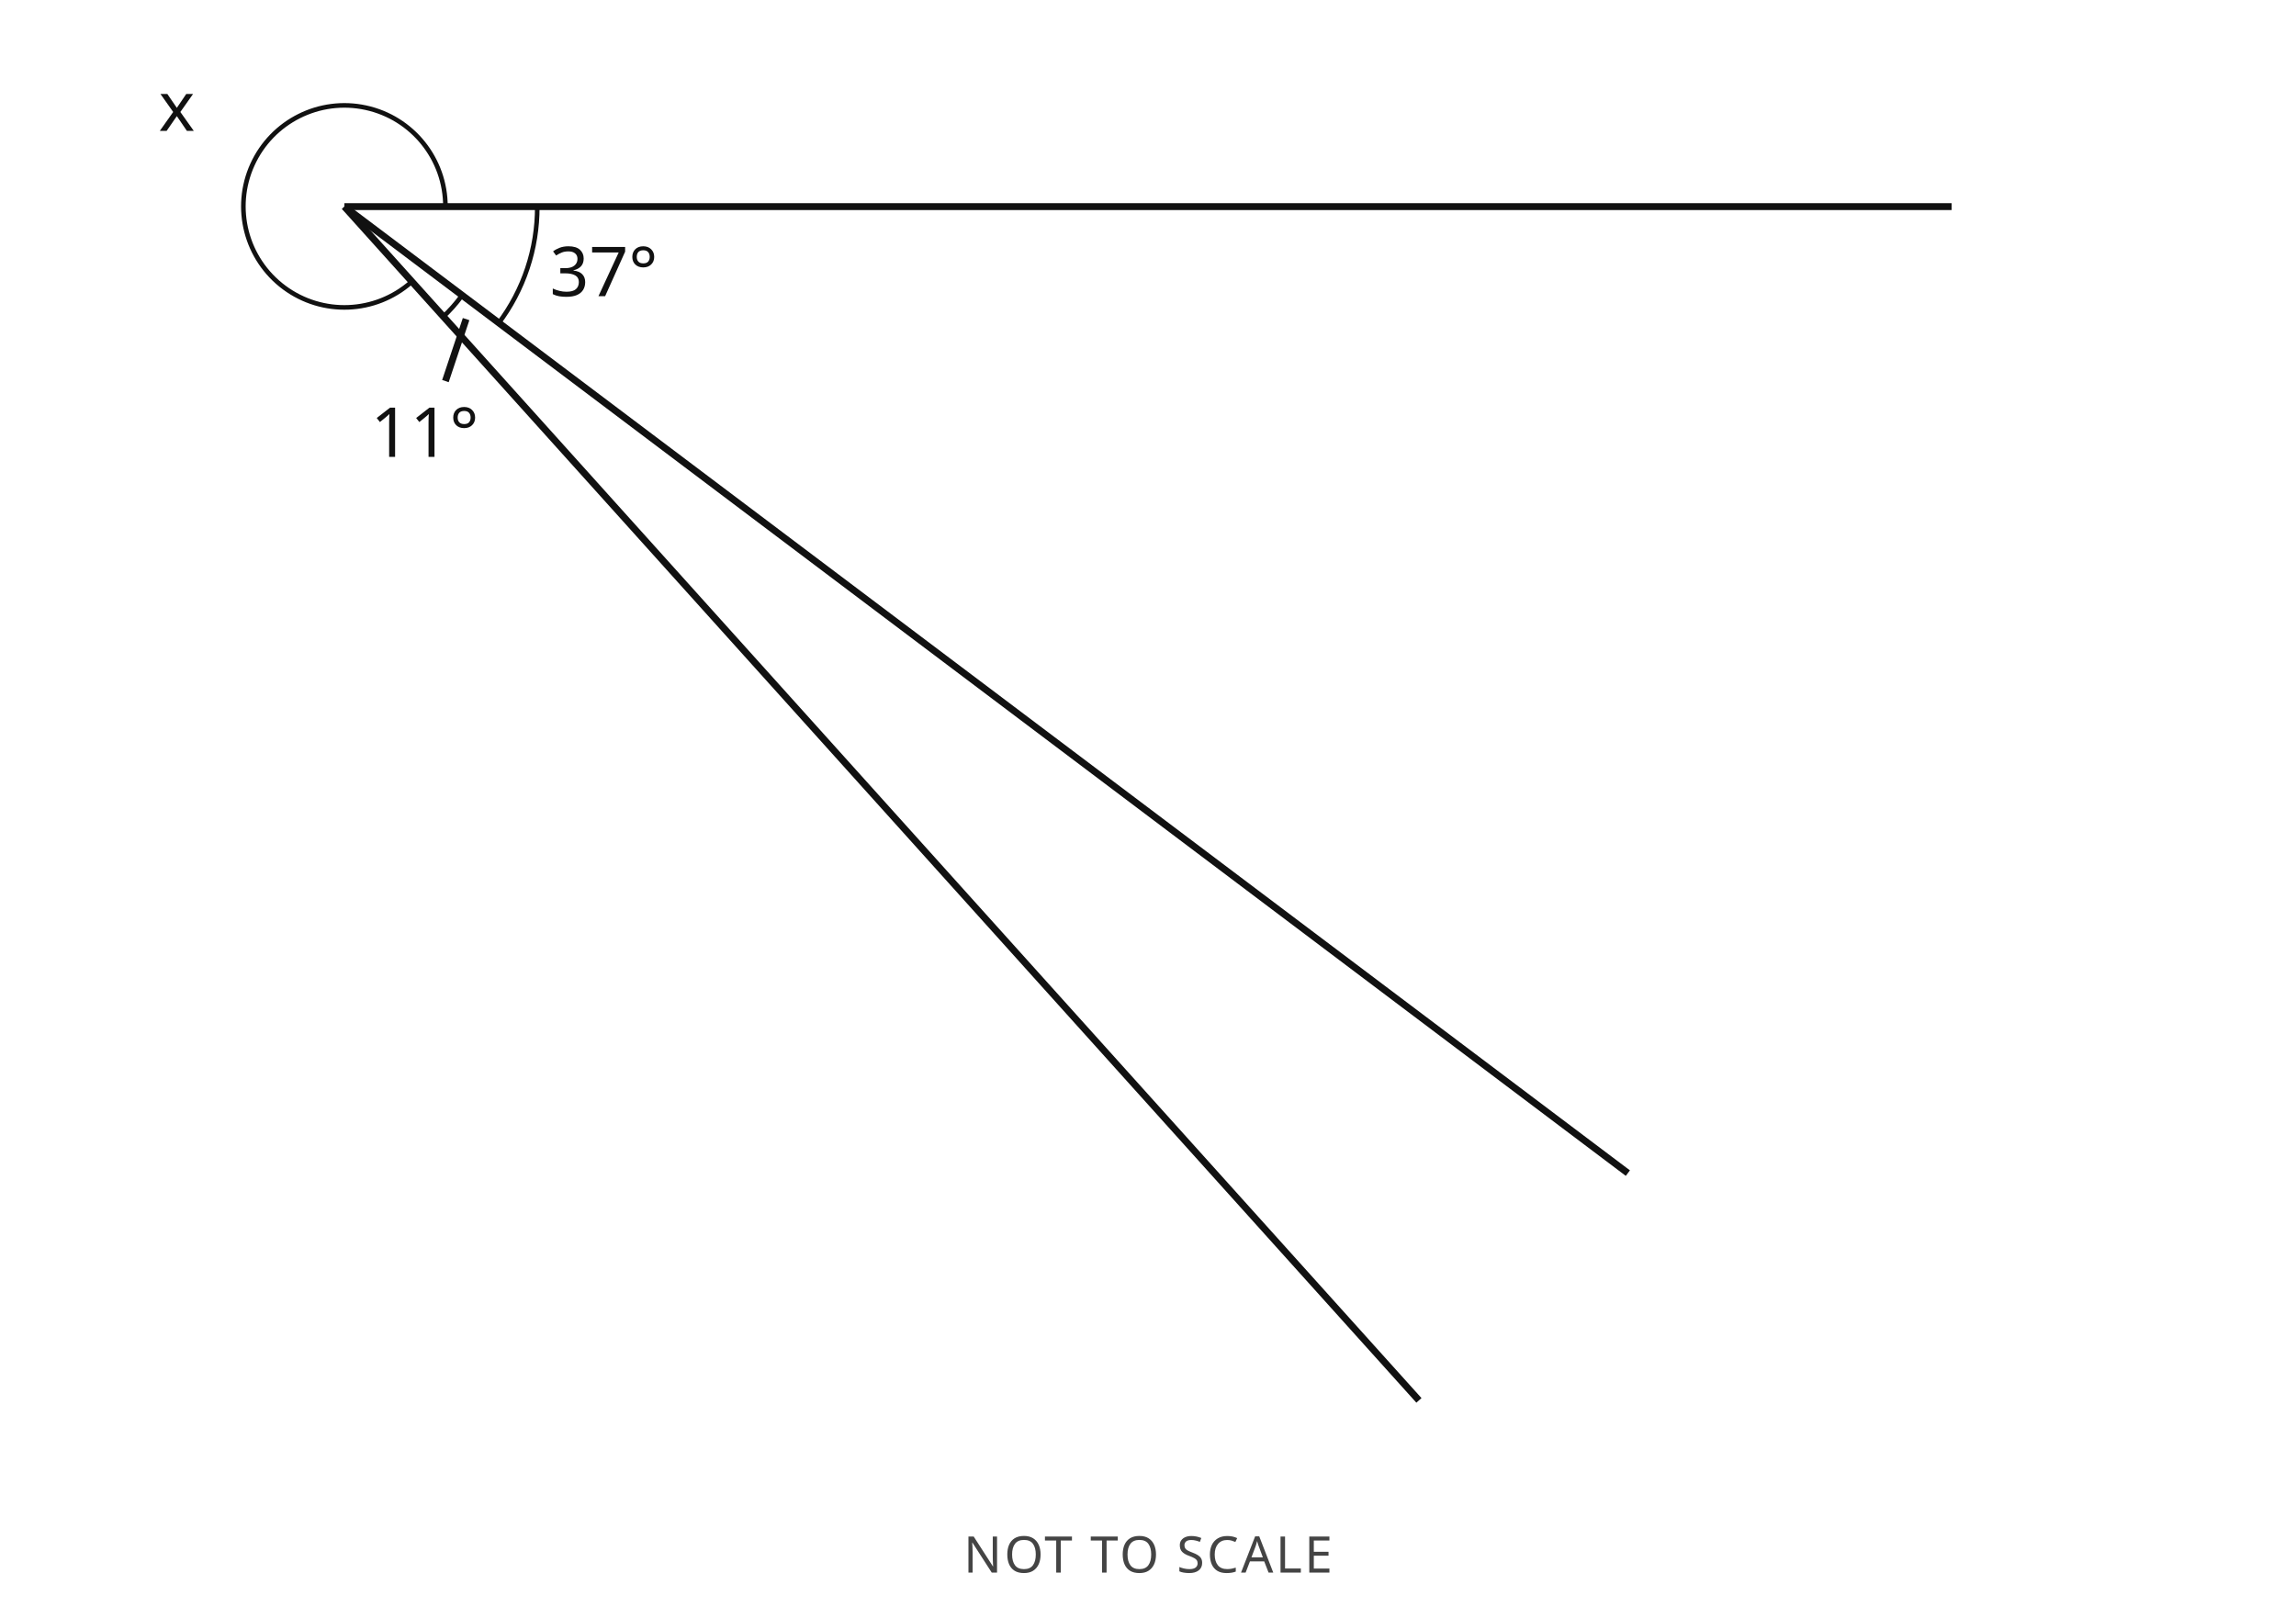
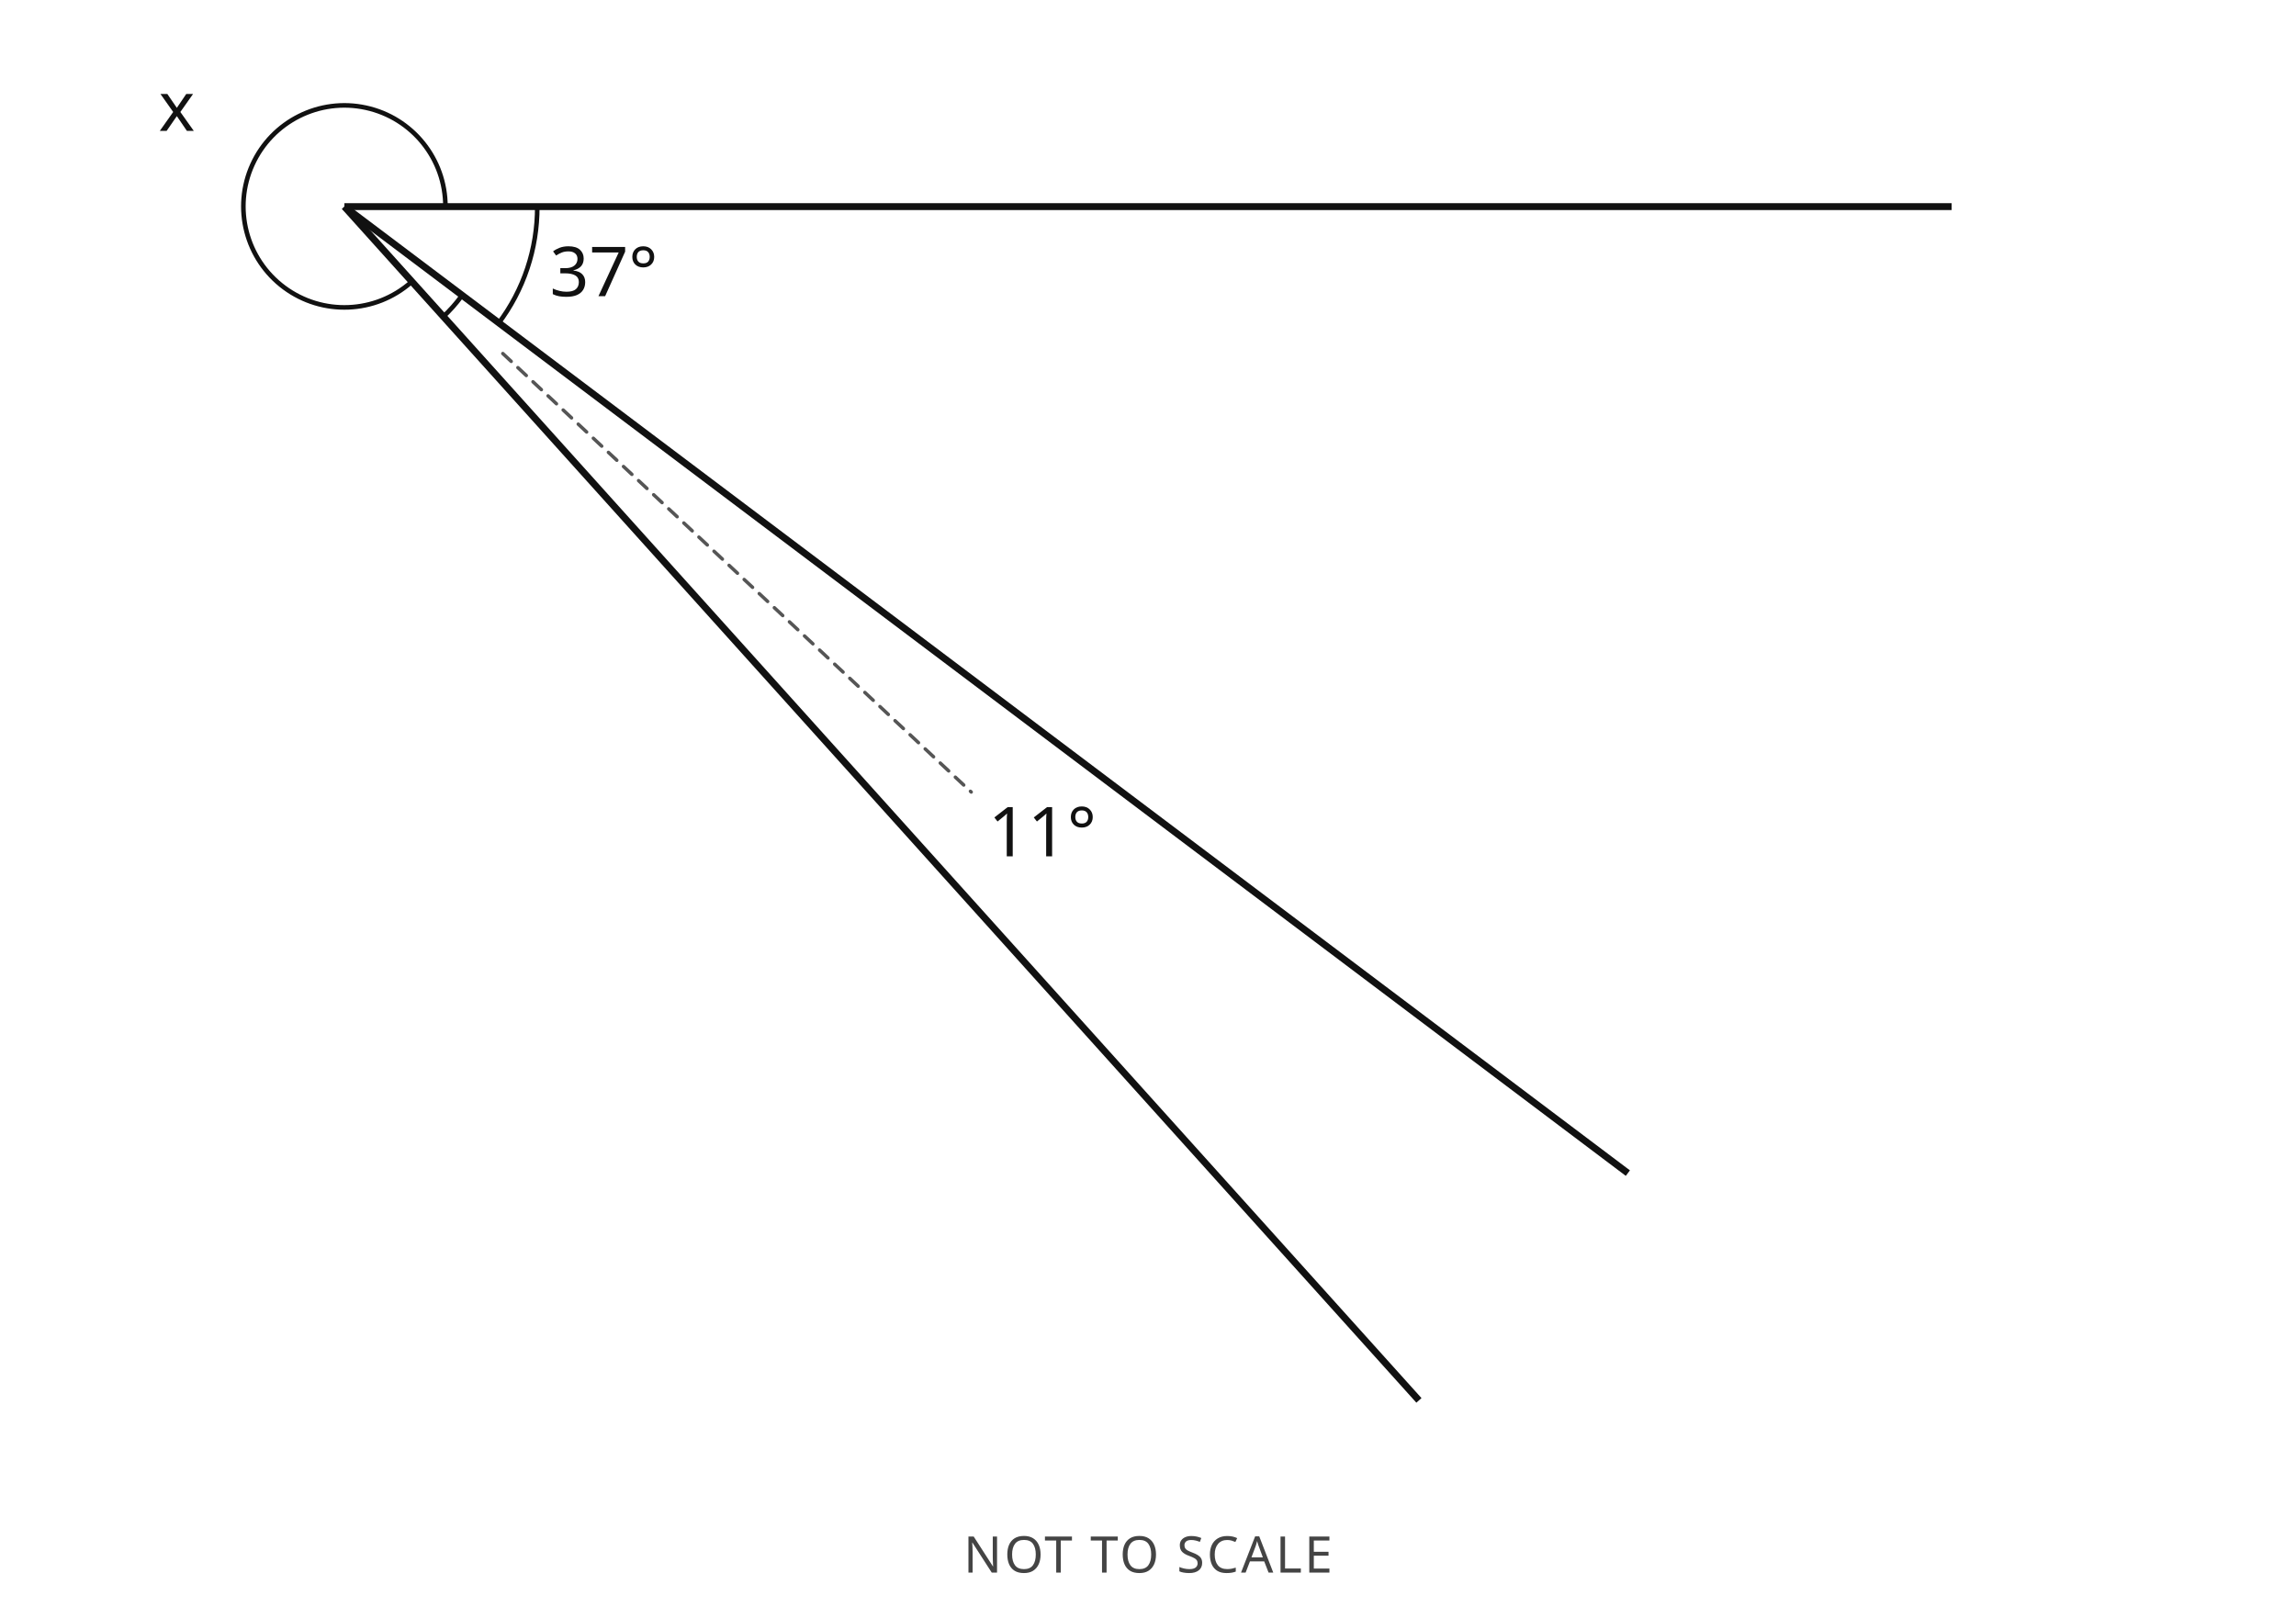
<svg xmlns="http://www.w3.org/2000/svg" viewBox="0 0 1000 700" role="img" aria-label="Diagram: angles meeting consecutively around a point, with an unknown angle x.">
-   <style>.gl{stroke:#111;stroke-width:3;fill:none}.ga{stroke:#111;stroke-width:2;fill:none}.gt{stroke:#111;stroke-width:3}.gx{stroke:#111;stroke-width:3}.gv{fill:#111}text{font-family:sans-serif;font-size:30px;fill:#111}.gn{font-size:22px;fill:#444;letter-spacing:1px}</style>
+   <style>.gl{stroke:#111;stroke-width:3;fill:none}.ga{stroke:#111;stroke-width:2;fill:none}.gt{stroke:#111;stroke-width:3}.gx{stroke:#555;stroke-width:1.5;stroke-dasharray:5 4;stroke-linecap:round;fill:none}.gv{fill:#111}text{font-family:sans-serif;font-size:30px;fill:#111}.gn{font-size:22px;fill:#444;letter-spacing:1px}</style>
  <line class="gl" x1="150" y1="90" x2="850" y2="90" />
  <line class="gl" x1="150" y1="90" x2="618" y2="610" />
  <line class="gl" x1="150" y1="90" x2="709" y2="511" />
  <path class="ga" d="M 194 90 A 44 44 0 1 0 179 123" />
  <path class="ga" d="M 193 138 A 64 64 0 0 0 201 129" />
  <path class="ga" d="M 217 141 A 84 84 0 0 0 234 90" />
-   <line class="gx" x1="203" y1="139" x2="194" y2="166" />
+   <line class="gx" x1="219" y1="154" x2="423" y2="345" />
  <text x="77" y="57" text-anchor="middle">x</text>
-   <text x="185" y="199" text-anchor="middle">11°</text>
+   <text x="454" y="373" text-anchor="middle">11°</text>
  <text x="263" y="129" text-anchor="middle">37°</text>
  <text class="gn" x="500" y="685" text-anchor="middle">NOT TO SCALE</text>
</svg>
